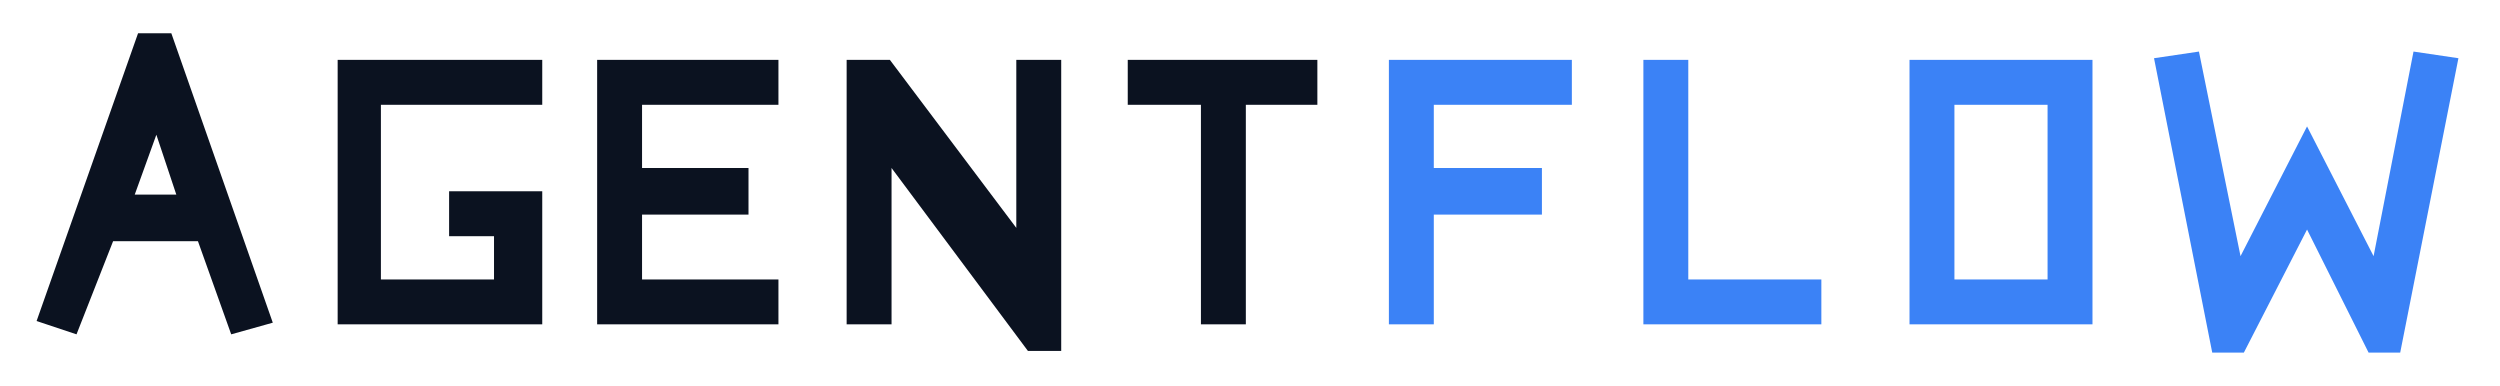
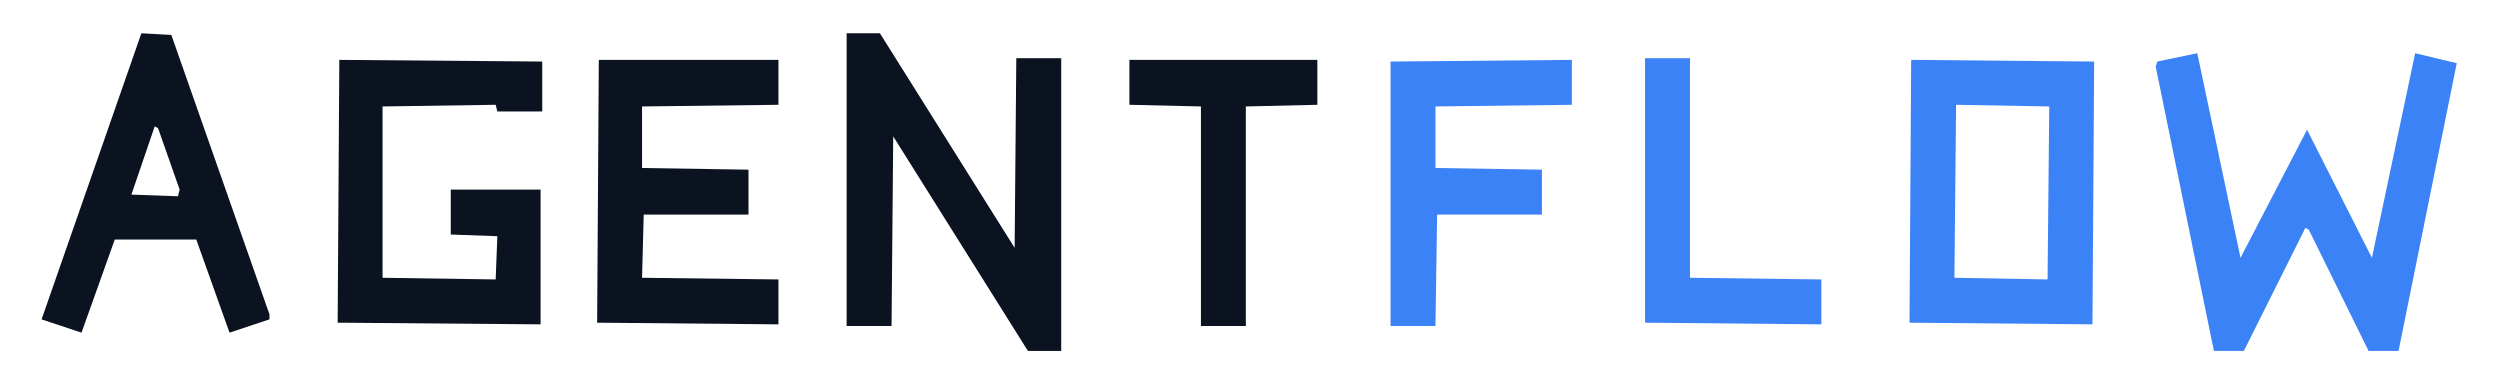
<svg xmlns="http://www.w3.org/2000/svg" viewBox="0 0 1503 232" role="img" aria-labelledby="title">
-   <path fill="#0B1220" fill-rule="evenodd" d="M 46 201 L 22 193 L 83 20 L 103 20 L 164 194 L 139 201 L 119 145 L 68 145 Z M 81 117 L 106 117 L 94 81 Z M 203 36 L 326 36 L 326 63 L 229 63 L 229 168 L 297 168 L 297 142 L 270 142 L 270 115 L 326 115 L 326 195 L 203 195 Z M 359 36 L 468 36 L 468 63 L 386 63 L 386 101 L 450 101 L 450 129 L 386 129 L 386 168 L 468 168 L 468 195 L 359 195 Z M 509 36 L 535 36 L 611 137 L 611 36 L 638 36 L 638 211 L 618 211 L 536 101 L 536 195 L 509 195 Z M 678 36 L 792 36 L 792 63 L 749 63 L 749 195 L 722 195 L 722 63 L 678 63 Z" />
-   <path fill="#3B82F6" fill-rule="evenodd" d="M 835 36 L 945 36 L 945 63 L 862 63 L 862 101 L 927 101 L 927 129 L 862 129 L 862 195 L 835 195 Z M 988 36 L 1015 36 L 1015 168 L 1095 168 L 1095 195 L 988 195 Z M 1148 36 L 1258 36 L 1258 195 L 1148 195 Z M 1175 63 L 1175 168 L 1231 168 L 1231 63 Z M 1295 35 L 1322 31 L 1347 154 L 1387 76 L 1427 154 L 1451 31 L 1478 35 L 1443 212 L 1424 212 L 1387 138 L 1349 212 L 1330 212 Z" />
+   <path fill="#0B1220" fill-rule="evenodd" d="M 93 76 L 95 77 L 108 114 L 107 118 L 79 117 Z M 679 36 L 679 63 L 722 64 L 722 196 L 749 196 L 749 64 L 792 63 L 792 36 Z M 360 36 L 359 194 L 468 195 L 468 168 L 386 167 L 387 129 L 450 129 L 450 102 L 386 101 L 386 64 L 468 63 L 468 36 Z M 204 36 L 203 194 L 325 195 L 325 114 L 271 114 L 271 141 L 299 142 L 298 168 L 230 167 L 230 64 L 298 63 L 299 67 L 326 67 L 326 37 Z M 509 20 L 509 196 L 536 196 L 537 82 L 618 211 L 638 211 L 638 35 L 611 35 L 610 149 L 529 20 Z M 85 20 L 25 192 L 49 200 L 69 144 L 118 144 L 138 200 L 162 192 L 162 189 L 103 21 Z" />
+   <path fill="#3B82F6" fill-rule="evenodd" d="M 1176 63 L 1232 64 L 1231 168 L 1175 167 Z M 1149 36 L 1148 194 L 1258 195 L 1259 37 Z M 945 36 L 836 37 L 836 196 L 863 196 L 864 129 L 927 129 L 927 102 L 863 101 L 863 64 L 945 63 Z M 989 35 L 989 194 L 1095 195 L 1095 168 L 1016 167 L 1016 35 Z M 1297 37 L 1296 40 L 1331 211 L 1349 211 L 1386 137 L 1388 138 L 1424 211 L 1442 211 L 1477 38 L 1452 32 L 1426 155 L 1387 78 L 1347 155 L 1321 32 Z" />
</svg>
